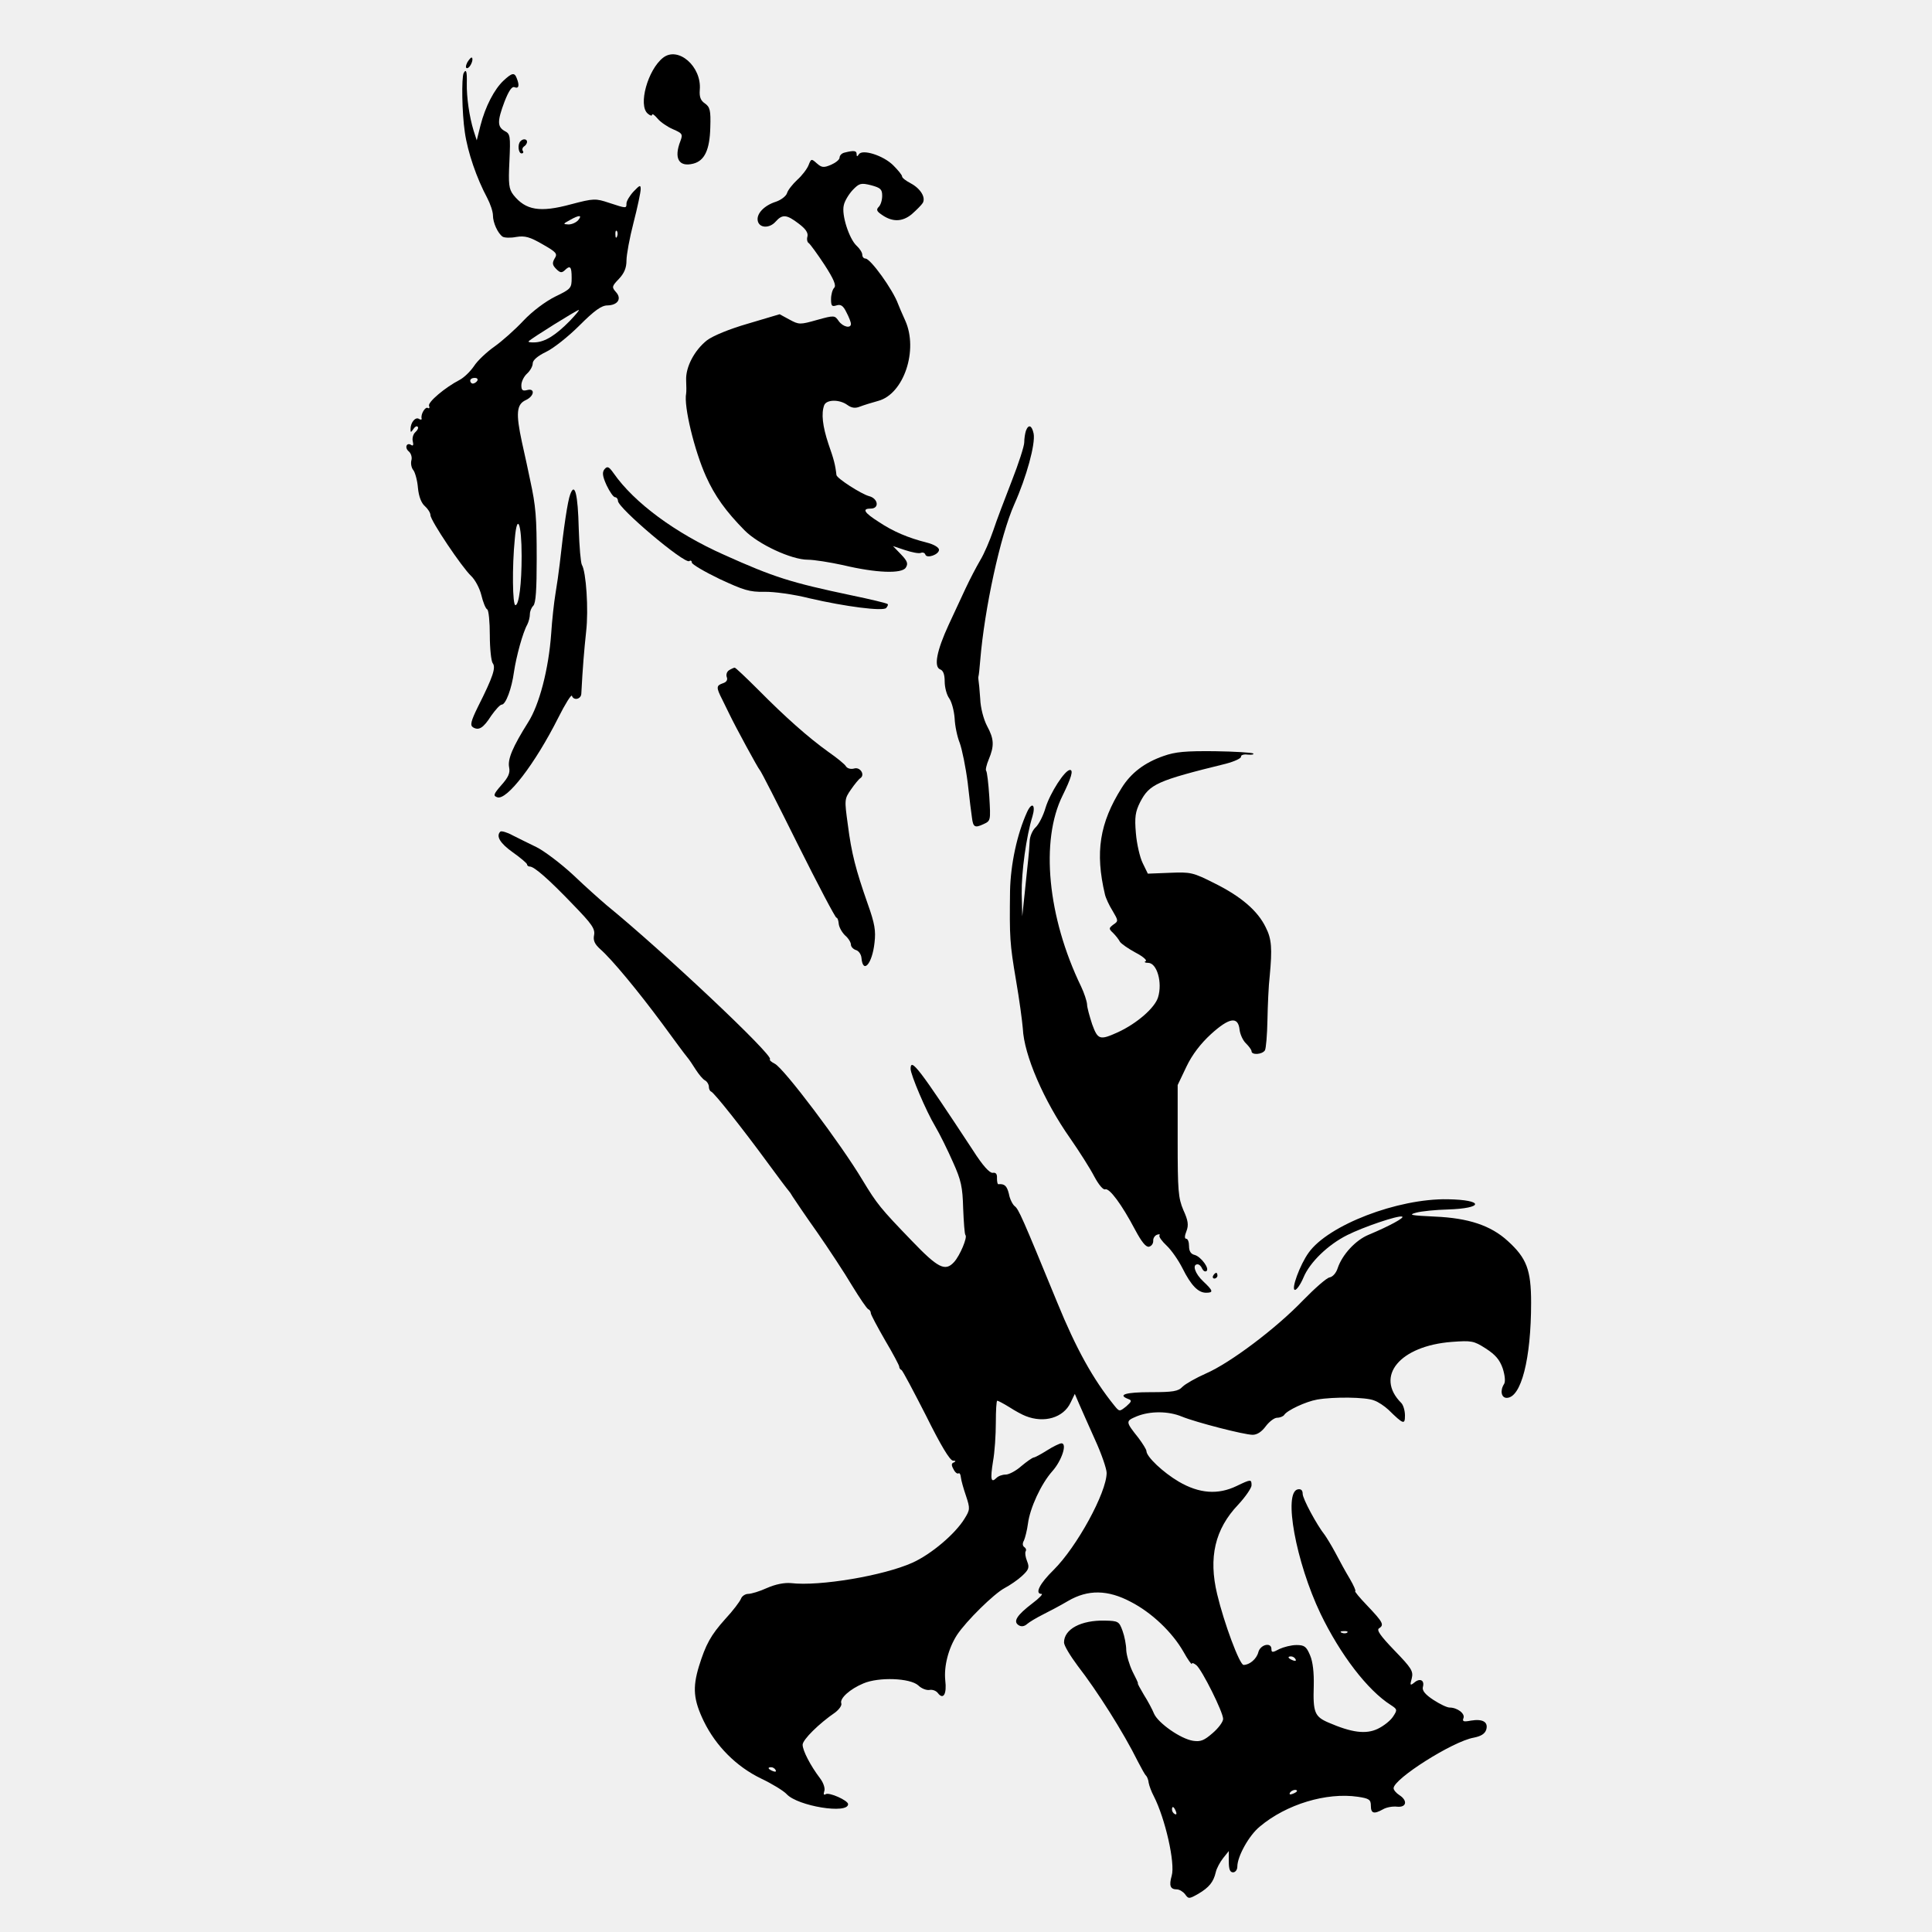
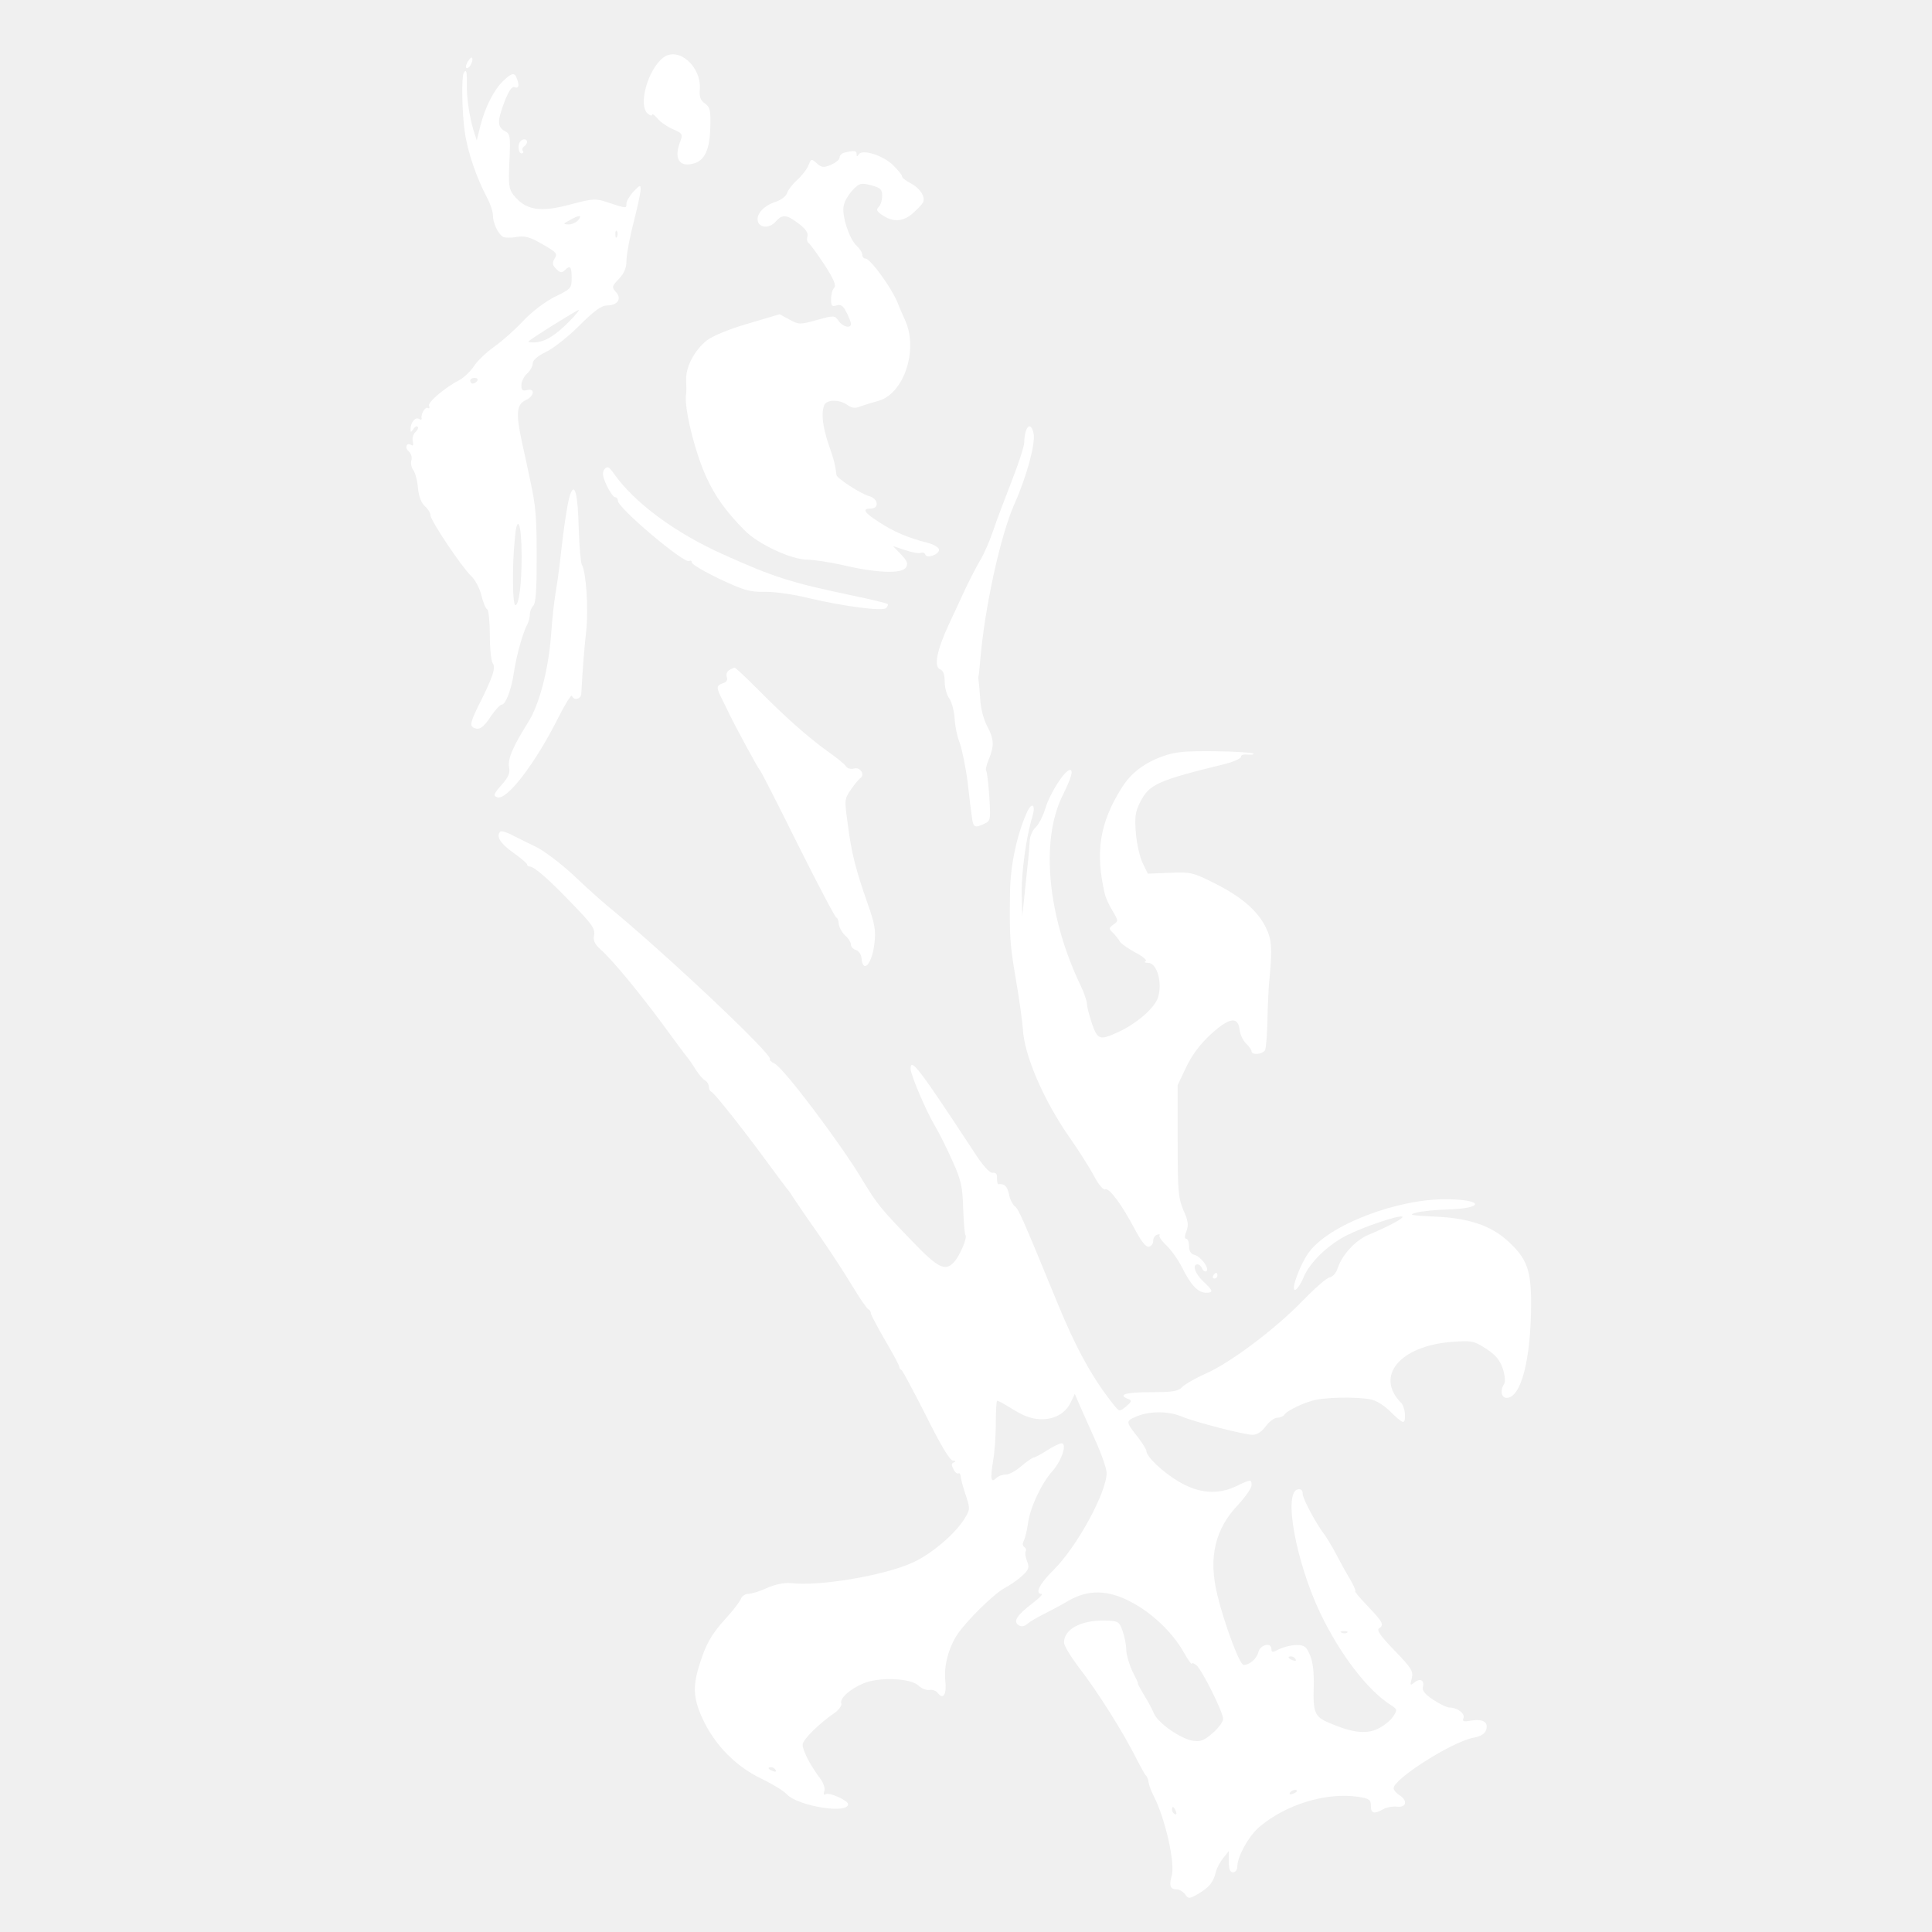
<svg xmlns="http://www.w3.org/2000/svg" version="1.0" width="40px" height="40px" viewBox="0 0 421 680" preserveAspectRatio="xMidYMid meet">
-   <g transform="translate(0,680) scale(0.1,-0.1)" fill="#000000" stroke="none">
+   <g transform="translate(0,680) scale(0.1,-0.1)" fill="white" stroke="none">
    <path d="M1039 6597 c-54 -42 -89 -168 -54 -197 8 -7 15 -9 15 -4 1 5 9 -1 20 -14 10 -12 35 -29 54 -37 32 -14 35 -17 26 -41 -24 -61 -6 -93 45 -80 40 10 58 49 60 127 2 61 -1 72 -19 85 -15 10 -20 23 -18 48 7 82 -76 154 -129 113z" />
    <path d="M350 6581 c-6 -12 -7 -21 -1 -21 10 0 24 30 17 37 -2 3 -9 -5 -16 -16z" />
    <path d="M337 6543 c-8 -16 -6 -141 4 -208 10 -71 42 -163 79 -232 11 -21 20 -48 20 -61 0 -26 17 -63 34 -75 6 -4 28 -5 48 -1 31 5 48 0 93 -26 49 -28 53 -33 42 -50 -9 -16 -8 -23 6 -37 13 -13 19 -14 29 -5 20 20 25 14 25 -26 0 -36 -2 -39 -58 -66 -34 -17 -80 -51 -112 -85 -29 -31 -75 -72 -102 -91 -27 -19 -60 -50 -72 -69 -13 -19 -35 -40 -50 -48 -52 -27 -112 -78 -108 -91 3 -7 1 -11 -4 -8 -9 6 -26 -22 -22 -37 1 -5 -4 -5 -10 -1 -12 7 -29 -13 -29 -36 0 -13 1 -13 10 0 5 8 12 12 15 8 4 -3 0 -12 -8 -19 -8 -7 -12 -22 -9 -33 3 -12 1 -17 -6 -12 -16 10 -24 -10 -8 -23 8 -7 12 -21 9 -31 -3 -11 0 -27 7 -35 6 -8 14 -36 16 -62 3 -31 12 -54 25 -65 10 -9 19 -23 19 -31 0 -19 111 -184 143 -214 14 -13 30 -43 36 -67 6 -25 15 -48 21 -51 5 -3 9 -44 9 -91 0 -47 5 -91 10 -98 12 -15 2 -47 -52 -154 -25 -51 -28 -65 -17 -72 20 -12 36 -3 64 41 15 21 31 39 37 39 14 0 35 56 43 115 8 54 31 139 47 167 5 10 9 26 9 36 0 10 5 23 12 30 9 9 12 58 12 165 0 148 -3 185 -23 277 -5 25 -18 85 -29 134 -22 102 -19 133 14 148 30 14 33 43 4 35 -16 -4 -20 0 -20 17 0 13 9 31 20 41 11 10 20 26 20 36 0 11 17 26 46 40 26 12 79 54 118 93 53 53 78 71 99 71 37 1 51 24 30 47 -15 17 -15 20 10 46 19 20 27 39 27 65 0 20 11 80 25 134 14 54 25 107 25 117 0 16 -3 15 -25 -8 -14 -15 -25 -34 -25 -42 0 -18 0 -18 -61 2 -48 16 -54 16 -134 -5 -110 -30 -160 -21 -203 33 -16 21 -18 37 -14 119 4 89 3 96 -17 106 -26 15 -26 35 0 104 15 38 26 54 35 50 15 -6 18 6 8 31 -8 22 -17 20 -47 -8 -32 -30 -64 -91 -81 -158 l-13 -52 -11 34 c-15 49 -25 117 -24 167 1 41 -2 52 -11 36z m403 -518 c-7 -8 -22 -15 -34 -15 -20 1 -20 2 4 15 33 19 46 19 30 0z m137 -57 c-3 -8 -6 -5 -6 6 -1 11 2 17 5 13 3 -3 4 -12 1 -19z m-166 -297 c-50 -51 -87 -74 -122 -76 -16 -1 -27 1 -23 4 9 10 168 109 176 110 4 1 -10 -16 -31 -38z m-326 -211 c-3 -5 -10 -10 -16 -10 -5 0 -9 5 -9 10 0 6 7 10 16 10 8 0 12 -4 9 -10z m156 -617 c0 -96 -9 -173 -22 -173 -10 0 -12 134 -2 234 8 93 24 55 24 -61z" />
    <path d="M537 6303 c-11 -10 -8 -43 4 -43 5 0 8 4 4 9 -3 5 -1 12 5 16 5 3 10 10 10 16 0 10 -14 12 -23 2z" />
    <path d="M1678 6263 c-10 -2 -18 -10 -18 -18 0 -7 -14 -18 -30 -25 -26 -11 -33 -10 -50 5 -19 17 -20 17 -29 -6 -5 -13 -23 -37 -40 -52 -16 -15 -33 -36 -36 -47 -3 -10 -21 -24 -39 -30 -41 -13 -69 -42 -64 -67 5 -26 41 -28 63 -3 24 27 39 25 81 -7 24 -18 34 -32 31 -45 -3 -10 -1 -21 5 -24 5 -4 30 -38 55 -76 33 -51 42 -73 34 -81 -6 -6 -11 -24 -11 -40 0 -24 3 -27 19 -22 15 5 24 -1 35 -24 9 -17 16 -35 16 -41 0 -17 -28 -11 -43 10 -14 20 -15 21 -76 4 -60 -17 -64 -17 -97 1 l-35 19 -111 -33 c-66 -19 -124 -43 -145 -59 -44 -35 -75 -94 -73 -140 1 -21 1 -41 0 -47 -9 -44 29 -201 70 -292 31 -69 70 -123 135 -189 49 -50 166 -104 223 -104 22 0 78 -9 124 -19 117 -28 207 -31 221 -9 9 14 6 23 -17 47 l-28 29 42 -14 c24 -8 49 -13 56 -10 7 3 14 0 16 -6 5 -15 48 0 48 17 0 8 -18 19 -42 25 -67 17 -119 39 -170 73 -52 33 -60 47 -28 47 31 0 26 36 -7 44 -28 8 -112 62 -114 74 -4 36 -9 55 -28 109 -21 63 -26 108 -15 137 8 20 53 21 81 1 15 -11 28 -13 45 -6 13 5 42 14 64 20 90 24 142 179 95 283 -11 24 -22 50 -25 58 -18 50 -97 160 -115 160 -6 0 -11 6 -11 13 0 8 -9 22 -20 32 -26 24 -54 109 -45 143 3 15 18 39 31 53 23 24 29 26 65 17 33 -9 39 -14 39 -37 0 -15 -5 -32 -12 -39 -9 -9 -8 -15 8 -26 38 -28 74 -28 108 0 17 15 35 33 39 40 11 20 -9 51 -43 69 -17 9 -30 19 -30 24 0 5 -14 22 -31 39 -35 35 -109 58 -121 39 -6 -9 -8 -9 -8 1 0 12 -10 13 -42 5z" />
    <path d="M2316 5284 c-3 -9 -6 -27 -6 -41 0 -13 -20 -75 -44 -136 -24 -62 -54 -140 -65 -174 -12 -35 -32 -82 -46 -105 -14 -24 -37 -68 -51 -98 -14 -30 -41 -88 -60 -129 -42 -91 -53 -148 -30 -157 11 -4 16 -18 16 -43 0 -20 7 -47 16 -59 9 -13 17 -44 19 -70 1 -26 9 -65 18 -87 8 -22 21 -85 28 -140 6 -55 13 -111 15 -123 4 -33 10 -37 40 -23 26 12 26 12 21 97 -3 47 -8 88 -11 91 -3 3 1 21 9 40 20 48 19 72 -6 118 -12 23 -23 64 -24 96 -2 31 -5 60 -6 65 -1 5 -1 11 0 14 1 3 4 28 6 55 15 183 71 440 120 550 43 96 75 213 68 249 -6 29 -18 34 -27 10z" />
    <path d="M833 5149 c-9 -11 -8 -24 7 -57 11 -23 24 -42 30 -42 5 0 10 -6 10 -13 0 -25 233 -222 251 -212 5 4 9 1 9 -5 0 -6 44 -32 98 -58 84 -39 105 -46 157 -45 33 1 105 -9 160 -23 125 -29 257 -46 269 -34 5 6 8 12 5 14 -3 3 -61 17 -129 31 -213 45 -270 63 -446 142 -173 77 -317 184 -389 287 -17 24 -22 26 -32 15z" />
    <path d="M712 5060 c-9 -23 -23 -117 -37 -245 -3 -27 -10 -75 -15 -105 -5 -30 -12 -93 -15 -140 -9 -126 -42 -251 -81 -312 -54 -86 -73 -130 -67 -159 4 -20 -3 -35 -27 -62 -28 -32 -30 -38 -15 -43 33 -13 133 117 215 280 24 48 46 83 48 77 6 -18 32 -12 33 7 5 95 10 153 17 219 9 77 0 211 -15 235 -4 7 -9 64 -11 127 -3 123 -14 165 -30 121z" />
    <path d="M1271 4441 c-8 -5 -11 -16 -8 -24 4 -10 -1 -18 -14 -22 -23 -8 -24 -14 -2 -57 9 -18 20 -41 25 -51 22 -46 102 -193 107 -197 4 -3 64 -121 134 -262 71 -142 132 -258 136 -258 4 0 7 -10 8 -21 1 -12 11 -30 22 -41 12 -10 21 -25 21 -33 0 -7 8 -16 18 -19 10 -3 18 -16 19 -27 5 -59 38 -22 46 53 5 42 1 67 -24 137 -42 120 -57 177 -70 279 -12 87 -12 90 11 123 13 19 28 37 33 40 18 12 -1 41 -22 34 -11 -3 -23 0 -28 7 -4 8 -33 31 -63 52 -71 51 -151 122 -247 219 -42 42 -79 77 -82 77 -3 0 -12 -4 -20 -9z" />
    <path d="M2800 4139 c-66 -23 -114 -59 -147 -112 -78 -124 -94 -227 -59 -375 3 -13 15 -39 27 -58 20 -34 21 -36 3 -48 -17 -13 -17 -15 -1 -30 9 -9 20 -23 24 -31 5 -7 29 -24 55 -38 27 -14 42 -28 35 -30 -6 -3 -2 -6 10 -6 30 -1 50 -69 34 -121 -11 -37 -74 -92 -141 -123 -64 -29 -71 -27 -91 28 -9 28 -18 59 -18 71 -1 11 -10 39 -21 62 -118 244 -144 513 -65 672 30 61 39 90 26 90 -18 0 -70 -81 -86 -133 -8 -28 -24 -59 -35 -69 -11 -10 -21 -33 -21 -51 -1 -18 -3 -45 -5 -62 -2 -16 -7 -68 -12 -115 l-9 -85 -2 80 c-1 76 16 201 38 272 12 41 -2 52 -19 15 -35 -77 -58 -183 -60 -278 -2 -164 -1 -184 21 -314 12 -69 22 -145 24 -170 4 -93 74 -255 167 -387 32 -46 70 -106 84 -133 16 -30 32 -49 39 -46 15 5 58 -53 105 -142 23 -43 38 -62 49 -60 9 2 15 11 15 20 -1 9 5 19 13 22 8 3 12 2 9 -2 -3 -5 9 -21 25 -36 17 -16 42 -52 56 -80 30 -60 55 -86 83 -86 27 0 25 7 -10 40 -29 27 -40 60 -20 60 6 0 13 -7 16 -15 4 -8 10 -12 15 -9 13 8 -19 51 -41 57 -14 3 -20 14 -20 31 0 14 -4 26 -10 26 -6 0 -6 10 1 27 8 21 6 37 -11 74 -18 43 -20 68 -20 244 l0 196 31 65 c20 42 50 81 86 114 65 59 96 64 101 15 2 -16 12 -38 23 -48 10 -10 19 -22 19 -27 0 -14 37 -12 47 3 4 6 8 55 9 107 1 52 4 122 8 155 9 96 7 130 -14 171 -28 58 -86 108 -178 154 -79 40 -86 41 -160 38 l-77 -3 -18 37 c-10 20 -21 68 -24 105 -5 57 -2 76 15 110 33 63 58 75 302 135 30 8 54 19 53 25 -1 5 9 9 23 7 14 -1 23 0 20 4 -4 3 -64 7 -135 8 -103 1 -139 -2 -181 -17z" />
    <path d="M466 3873 c-16 -16 -1 -41 44 -73 27 -19 49 -38 50 -42 0 -5 5 -8 10 -8 15 0 66 -44 153 -135 65 -67 77 -84 73 -106 -4 -19 2 -32 22 -50 41 -36 132 -146 218 -262 41 -56 80 -109 87 -117 7 -8 21 -29 31 -45 11 -17 25 -34 33 -38 7 -4 13 -14 13 -22 0 -7 3 -15 8 -17 11 -4 115 -136 197 -248 38 -52 72 -97 75 -100 3 -3 10 -13 15 -22 6 -9 44 -66 86 -125 41 -59 97 -144 123 -188 27 -44 52 -81 57 -83 5 -2 9 -8 9 -14 0 -5 23 -48 50 -95 28 -47 50 -89 50 -93 0 -5 3 -10 8 -12 4 -2 42 -74 86 -160 52 -105 84 -158 95 -159 10 0 11 -2 4 -6 -10 -3 -10 -10 -2 -24 5 -11 13 -17 17 -15 5 3 8 -4 9 -14 1 -10 9 -39 18 -65 15 -45 14 -49 -5 -80 -33 -54 -117 -125 -183 -155 -102 -46 -328 -84 -428 -72 -24 2 -54 -4 -84 -17 -26 -12 -56 -21 -67 -21 -10 0 -22 -8 -25 -17 -4 -10 -28 -42 -55 -71 -52 -58 -69 -90 -93 -167 -23 -76 -19 -118 17 -193 43 -88 115 -160 202 -202 38 -18 79 -43 90 -55 39 -42 216 -71 216 -35 0 13 -67 43 -79 35 -7 -4 -8 0 -5 10 4 9 -2 29 -14 45 -35 46 -62 99 -62 119 0 18 58 75 115 114 14 11 24 25 21 32 -6 17 30 50 78 70 54 23 164 19 193 -7 11 -11 29 -18 40 -16 10 2 23 -3 29 -11 19 -25 32 -4 26 45 -5 50 11 112 41 159 33 50 130 145 167 165 19 10 47 29 62 43 24 22 27 30 18 52 -6 15 -8 30 -5 35 3 5 1 11 -5 15 -6 4 -7 13 -1 23 4 9 11 36 14 59 7 55 46 140 86 185 33 37 53 98 32 98 -6 0 -29 -11 -51 -25 -22 -14 -43 -25 -47 -25 -5 -1 -24 -14 -43 -30 -19 -17 -44 -30 -55 -30 -12 0 -26 -5 -33 -12 -19 -19 -22 -5 -12 58 6 32 10 94 10 137 0 42 2 77 5 77 3 0 22 -10 43 -23 20 -13 46 -27 57 -31 65 -26 133 -6 158 47 l15 31 15 -35 c8 -18 33 -75 56 -126 23 -50 41 -103 41 -117 0 -69 -105 -261 -187 -342 -49 -48 -67 -84 -42 -84 6 0 -8 -15 -32 -33 -55 -42 -69 -64 -49 -77 9 -6 20 -5 30 4 8 7 33 22 55 33 22 11 62 32 89 48 70 41 140 40 221 -3 74 -38 146 -107 185 -175 16 -29 30 -48 30 -43 0 5 7 2 16 -5 20 -17 94 -165 94 -189 0 -10 -16 -32 -37 -50 -30 -26 -42 -31 -69 -27 -44 7 -122 62 -137 95 -6 15 -22 45 -36 67 -13 22 -23 40 -21 40 2 0 -7 19 -19 42 -11 23 -21 57 -22 75 0 18 -6 49 -13 68 -12 33 -15 35 -62 36 -84 2 -144 -30 -144 -77 0 -11 22 -47 48 -82 69 -89 161 -234 212 -337 13 -25 25 -47 29 -50 3 -3 8 -14 9 -25 2 -11 10 -32 18 -47 40 -78 76 -236 63 -280 -10 -35 -5 -48 18 -48 9 0 22 -8 29 -17 12 -17 14 -17 46 1 39 23 54 42 62 76 3 14 15 36 26 50 l20 25 0 -37 c0 -27 4 -38 15 -38 8 0 15 9 15 20 0 36 41 110 79 141 94 79 235 121 345 105 40 -6 46 -10 46 -32 0 -27 11 -30 43 -12 12 7 34 11 50 9 33 -3 37 22 7 41 -11 7 -20 18 -20 24 0 33 208 165 282 178 25 5 39 13 44 28 8 27 -12 39 -54 32 -26 -5 -31 -3 -26 9 6 16 -22 37 -49 37 -9 0 -34 12 -57 27 -29 19 -40 33 -37 45 7 24 -10 33 -30 16 -15 -12 -16 -10 -9 15 6 25 -1 36 -61 98 -50 52 -64 72 -54 78 19 12 13 22 -42 80 -27 28 -46 51 -42 51 3 0 -5 19 -19 43 -14 23 -37 65 -51 92 -15 28 -32 55 -37 62 -28 35 -78 128 -78 145 0 13 -6 18 -17 16 -52 -10 -7 -256 80 -438 69 -143 165 -269 247 -321 23 -15 24 -17 8 -41 -9 -14 -33 -33 -54 -43 -42 -20 -92 -13 -173 22 -49 21 -55 36 -52 130 1 45 -3 84 -13 107 -13 31 -20 36 -48 36 -18 0 -45 -7 -60 -14 -24 -13 -28 -13 -28 0 0 25 -39 16 -46 -11 -6 -24 -31 -45 -52 -45 -14 0 -69 148 -93 249 -31 129 -8 229 74 315 26 28 47 59 47 68 0 22 -2 22 -52 -2 -66 -32 -132 -27 -204 15 -56 33 -114 88 -114 108 0 5 -13 26 -28 46 -46 58 -46 59 -6 76 47 19 111 19 159 -1 49 -20 219 -64 249 -64 16 0 32 11 46 30 12 16 30 30 40 30 10 0 22 5 25 10 10 16 76 47 116 54 57 10 171 9 200 -3 15 -5 37 -20 51 -33 53 -52 58 -53 58 -20 0 17 -6 37 -13 44 -94 94 -5 201 178 215 69 5 77 4 119 -23 34 -22 49 -39 60 -70 8 -25 10 -47 5 -55 -15 -23 -10 -49 9 -49 51 0 86 137 86 335 0 116 -16 157 -82 217 -60 55 -139 81 -257 86 -85 4 -95 6 -65 14 19 5 69 10 110 11 129 4 129 34 0 36 -176 3 -420 -91 -489 -188 -31 -43 -63 -131 -48 -131 6 0 20 20 30 44 22 53 86 115 154 149 58 29 179 70 193 65 11 -3 -46 -34 -118 -64 -46 -19 -93 -70 -109 -118 -5 -16 -17 -30 -28 -32 -10 -1 -52 -38 -94 -81 -95 -99 -256 -220 -341 -257 -36 -16 -73 -37 -83 -47 -15 -16 -33 -19 -112 -19 -88 0 -118 -9 -79 -24 14 -5 12 -9 -7 -26 -24 -19 -24 -19 -42 3 -75 93 -134 199 -201 363 -124 302 -136 329 -150 339 -7 6 -17 25 -20 43 -7 28 -15 36 -37 34 -3 -1 -5 9 -5 21 1 15 -4 21 -15 19 -11 -1 -35 25 -70 80 -190 289 -219 327 -219 286 0 -20 54 -148 87 -203 16 -27 44 -84 62 -125 29 -64 34 -88 36 -163 2 -48 5 -91 8 -94 8 -7 -19 -72 -40 -95 -31 -34 -56 -22 -149 75 -111 115 -122 129 -173 213 -77 129 -277 394 -309 410 -12 6 -20 13 -17 16 13 13 -373 377 -575 542 -19 16 -72 63 -116 105 -45 42 -104 86 -130 99 -27 13 -65 32 -85 42 -20 11 -39 16 -43 13z m2981 -2819 c-3 -3 -12 -4 -19 -1 -8 3 -5 6 6 6 11 1 17 -2 13 -5z m-182 -94 c3 -6 -1 -7 -9 -4 -18 7 -21 14 -7 14 6 0 13 -4 16 -10z m-1830 -390 c3 -6 -1 -7 -9 -4 -18 7 -21 14 -7 14 6 0 13 -4 16 -10z m1835 -74 c0 -2 -7 -7 -16 -10 -8 -3 -12 -2 -9 4 6 10 25 14 25 6z m-426 -72 c3 -8 2 -12 -4 -9 -6 3 -10 10 -10 16 0 14 7 11 14 -7z" />
    <path d="M2975 2310 c-3 -5 -1 -10 4 -10 6 0 11 5 11 10 0 6 -2 10 -4 10 -3 0 -8 -4 -11 -10z" />
  </g>
</svg>
